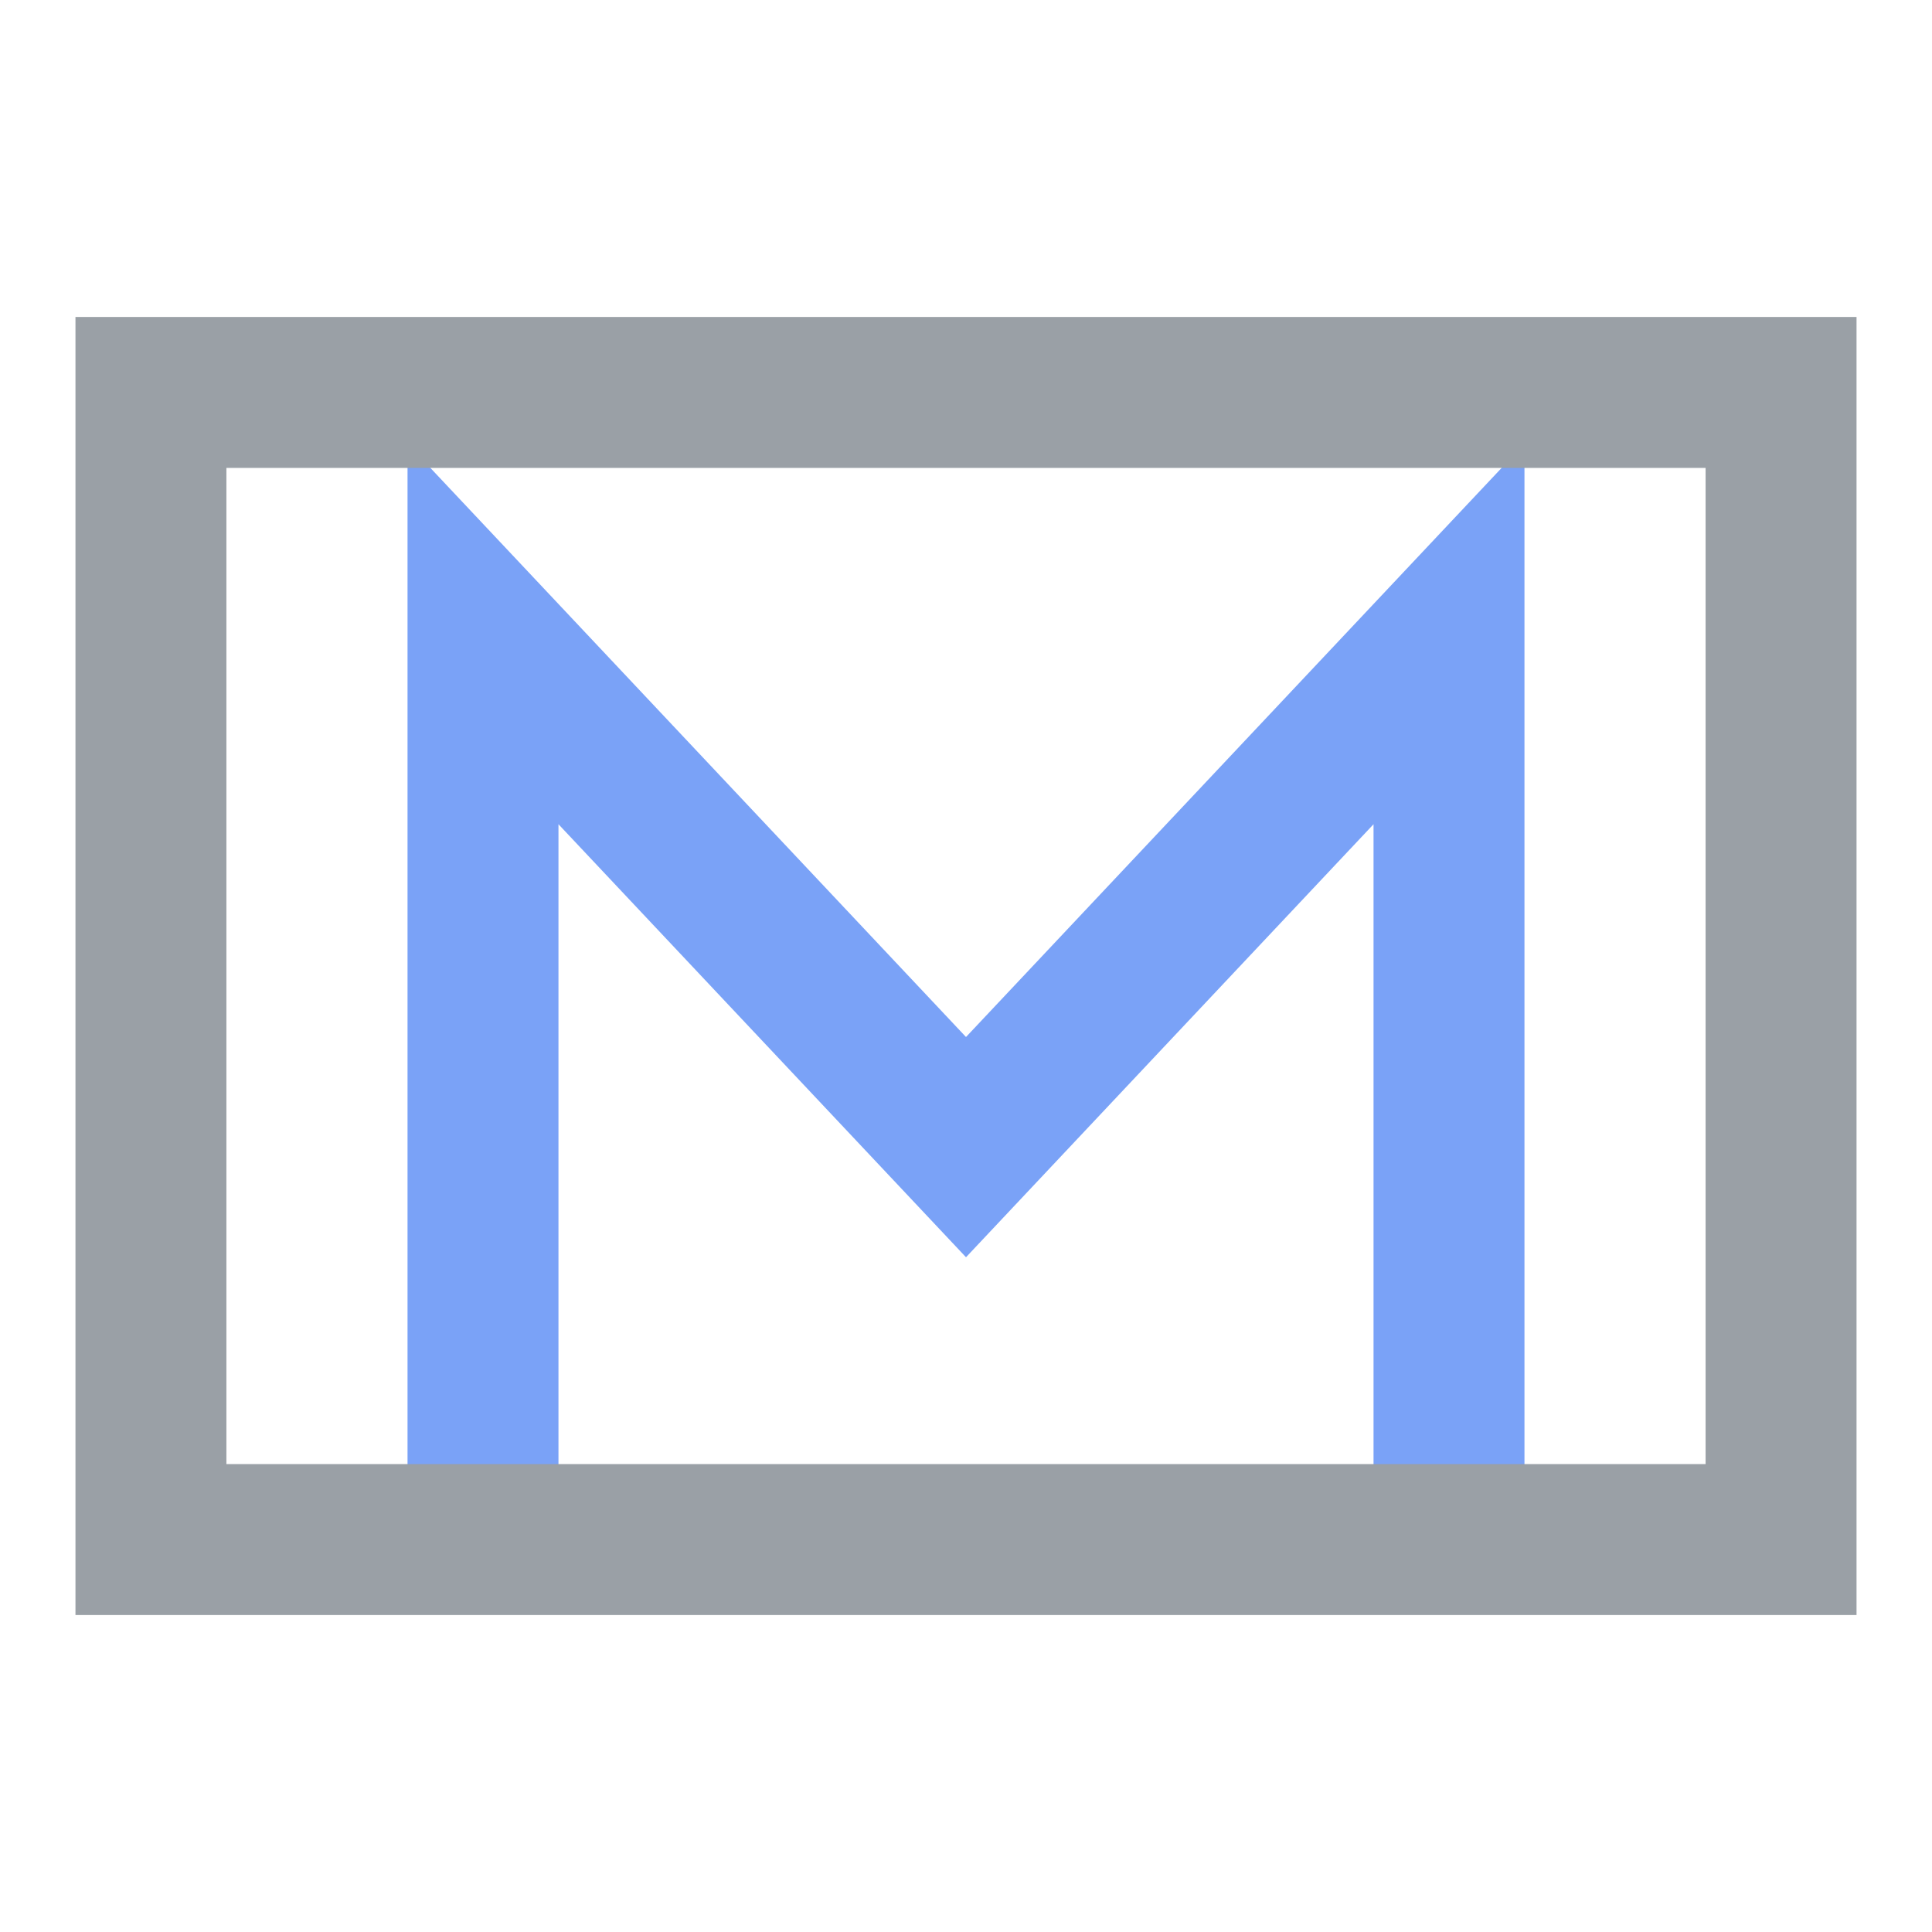
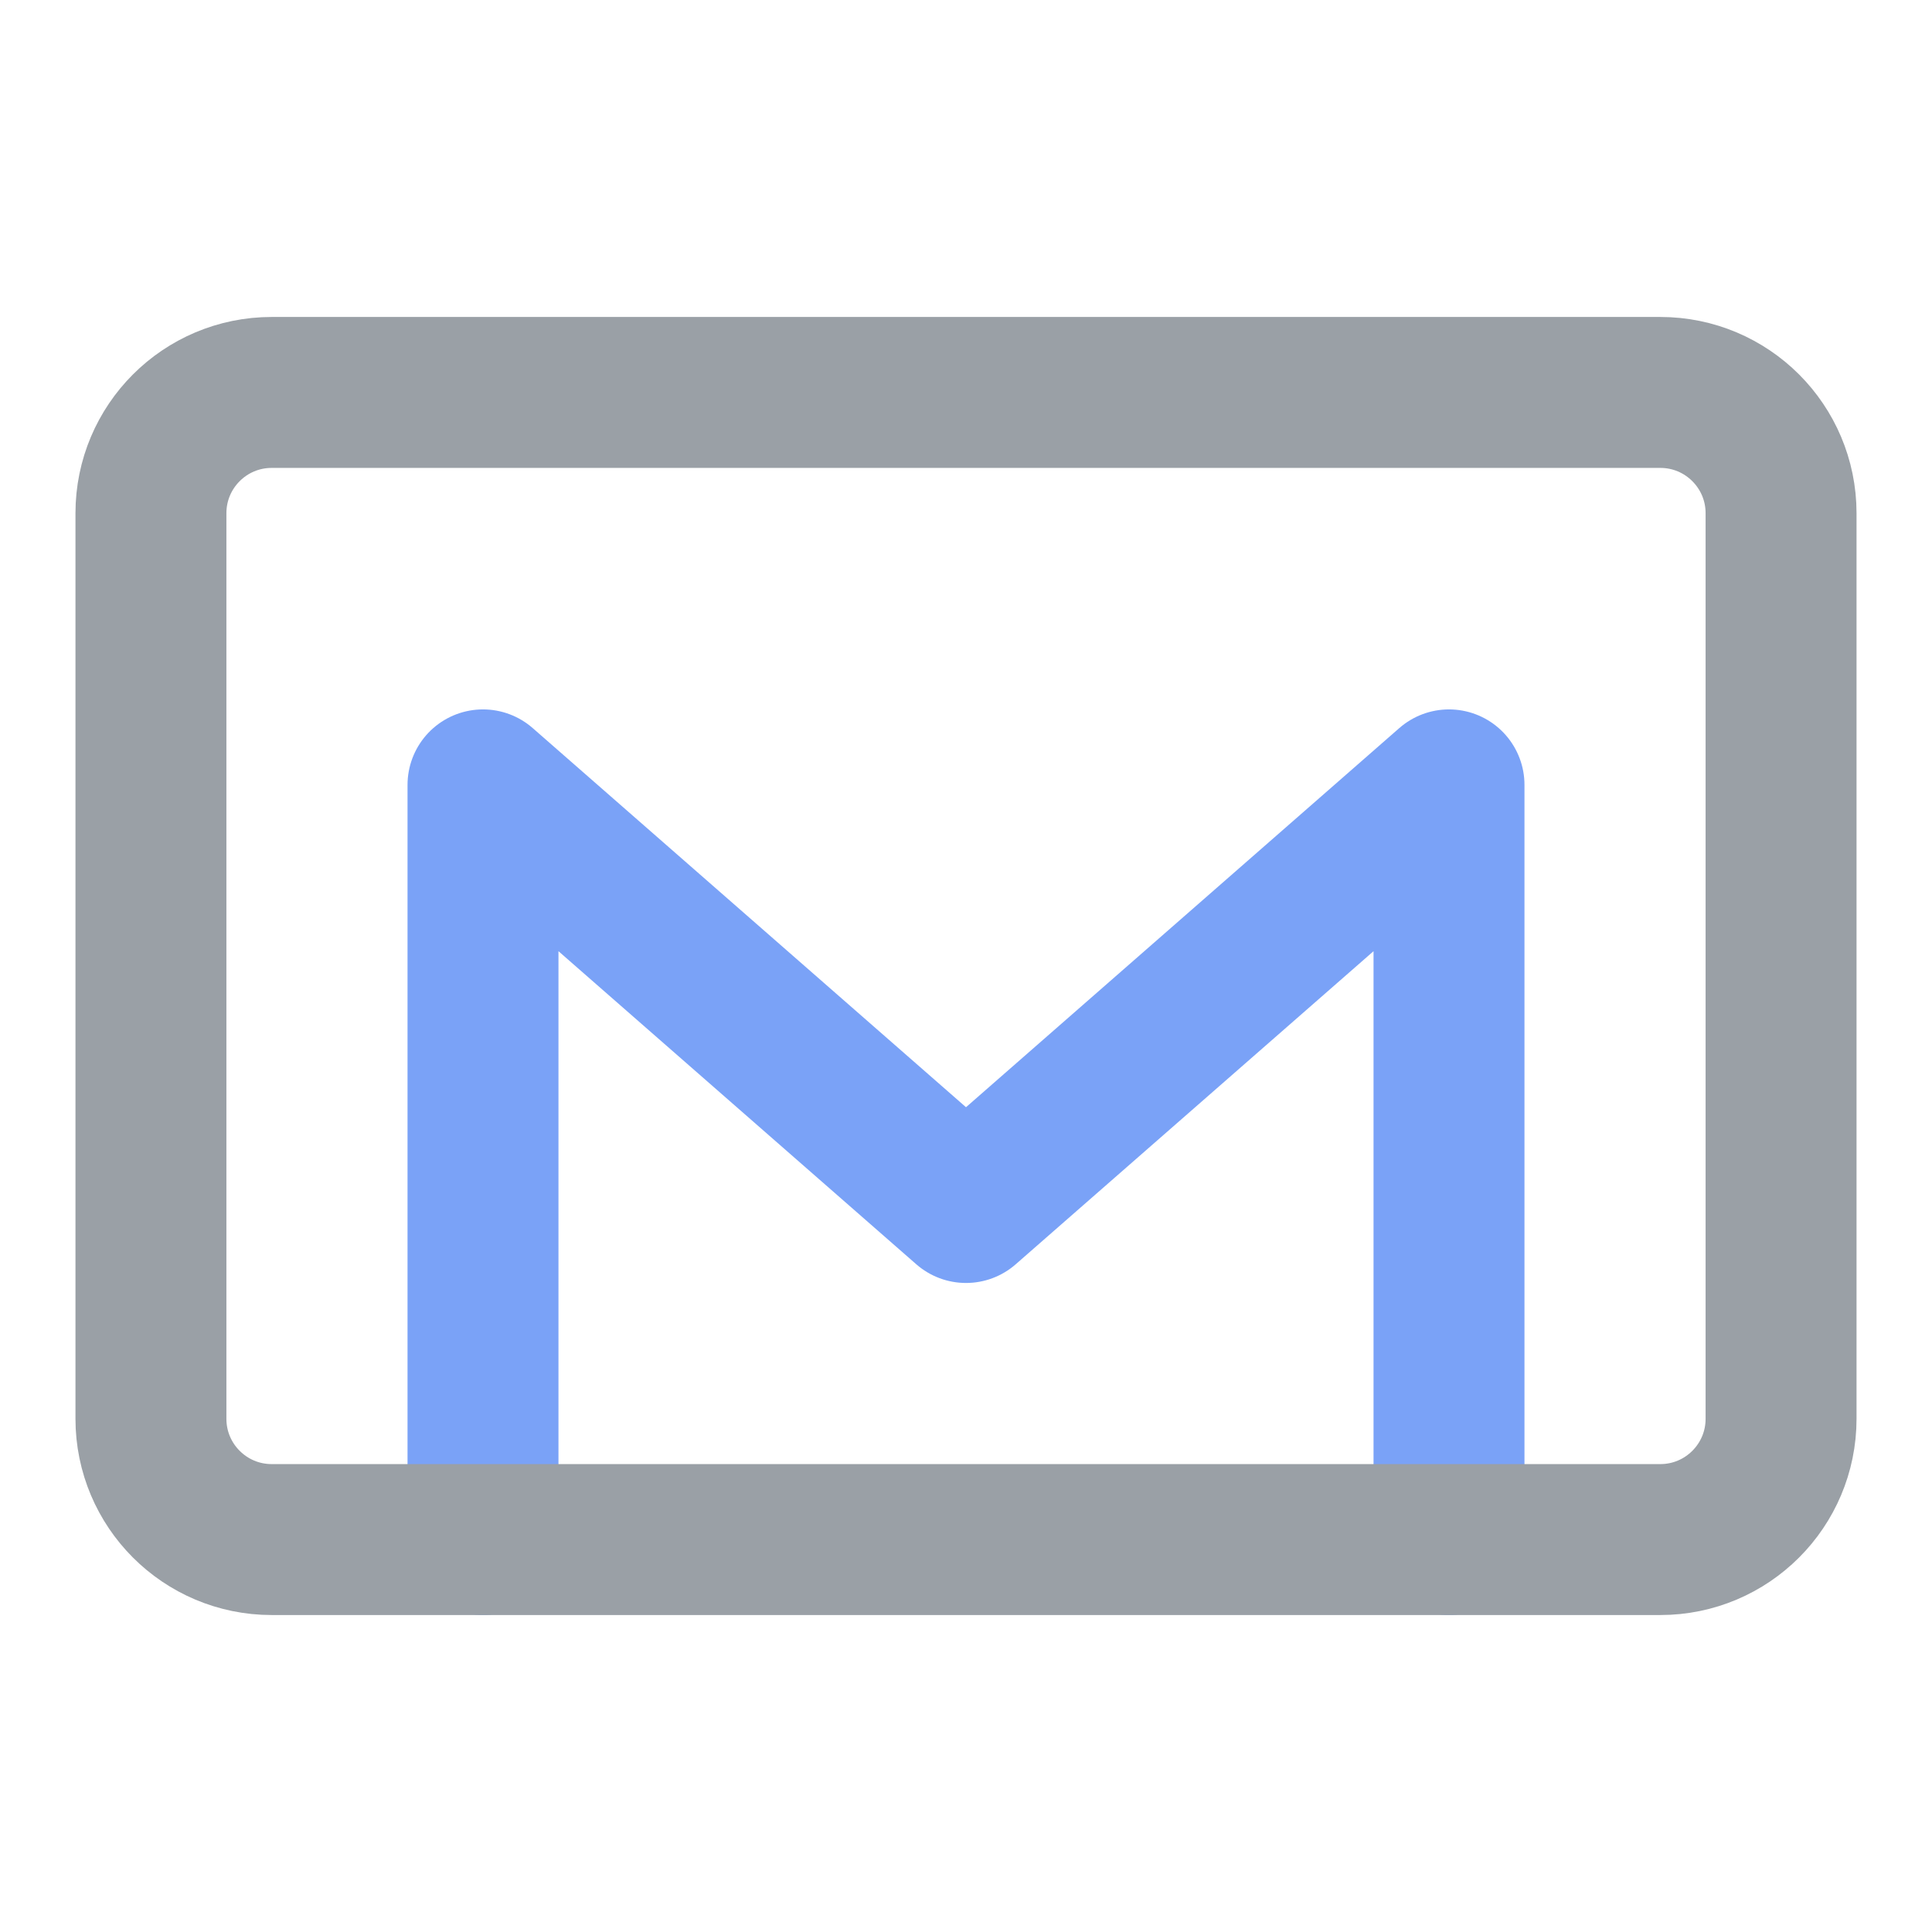
<svg xmlns="http://www.w3.org/2000/svg" viewBox="0 0 64 64">
-   <path d="M16 51V21l16 17 16-17v30" fill="none" stroke="#7AA2F7" stroke-width="5" stroke-linejoin="miter" />
-   <rect x="5" y="13" width="54" height="38" fill="none" stroke="#9aa0a6" stroke-width="5" />
+   <path d="M16 51V26l16 14 16-14v25" fill="none" stroke="#7AA2F7" stroke-width="5" stroke-linecap="round" stroke-linejoin="round" />
+   <rect x="5" y="13" width="54" height="38" rx="4" fill="none" stroke="#9aa0a6" stroke-width="5" />
</svg>
